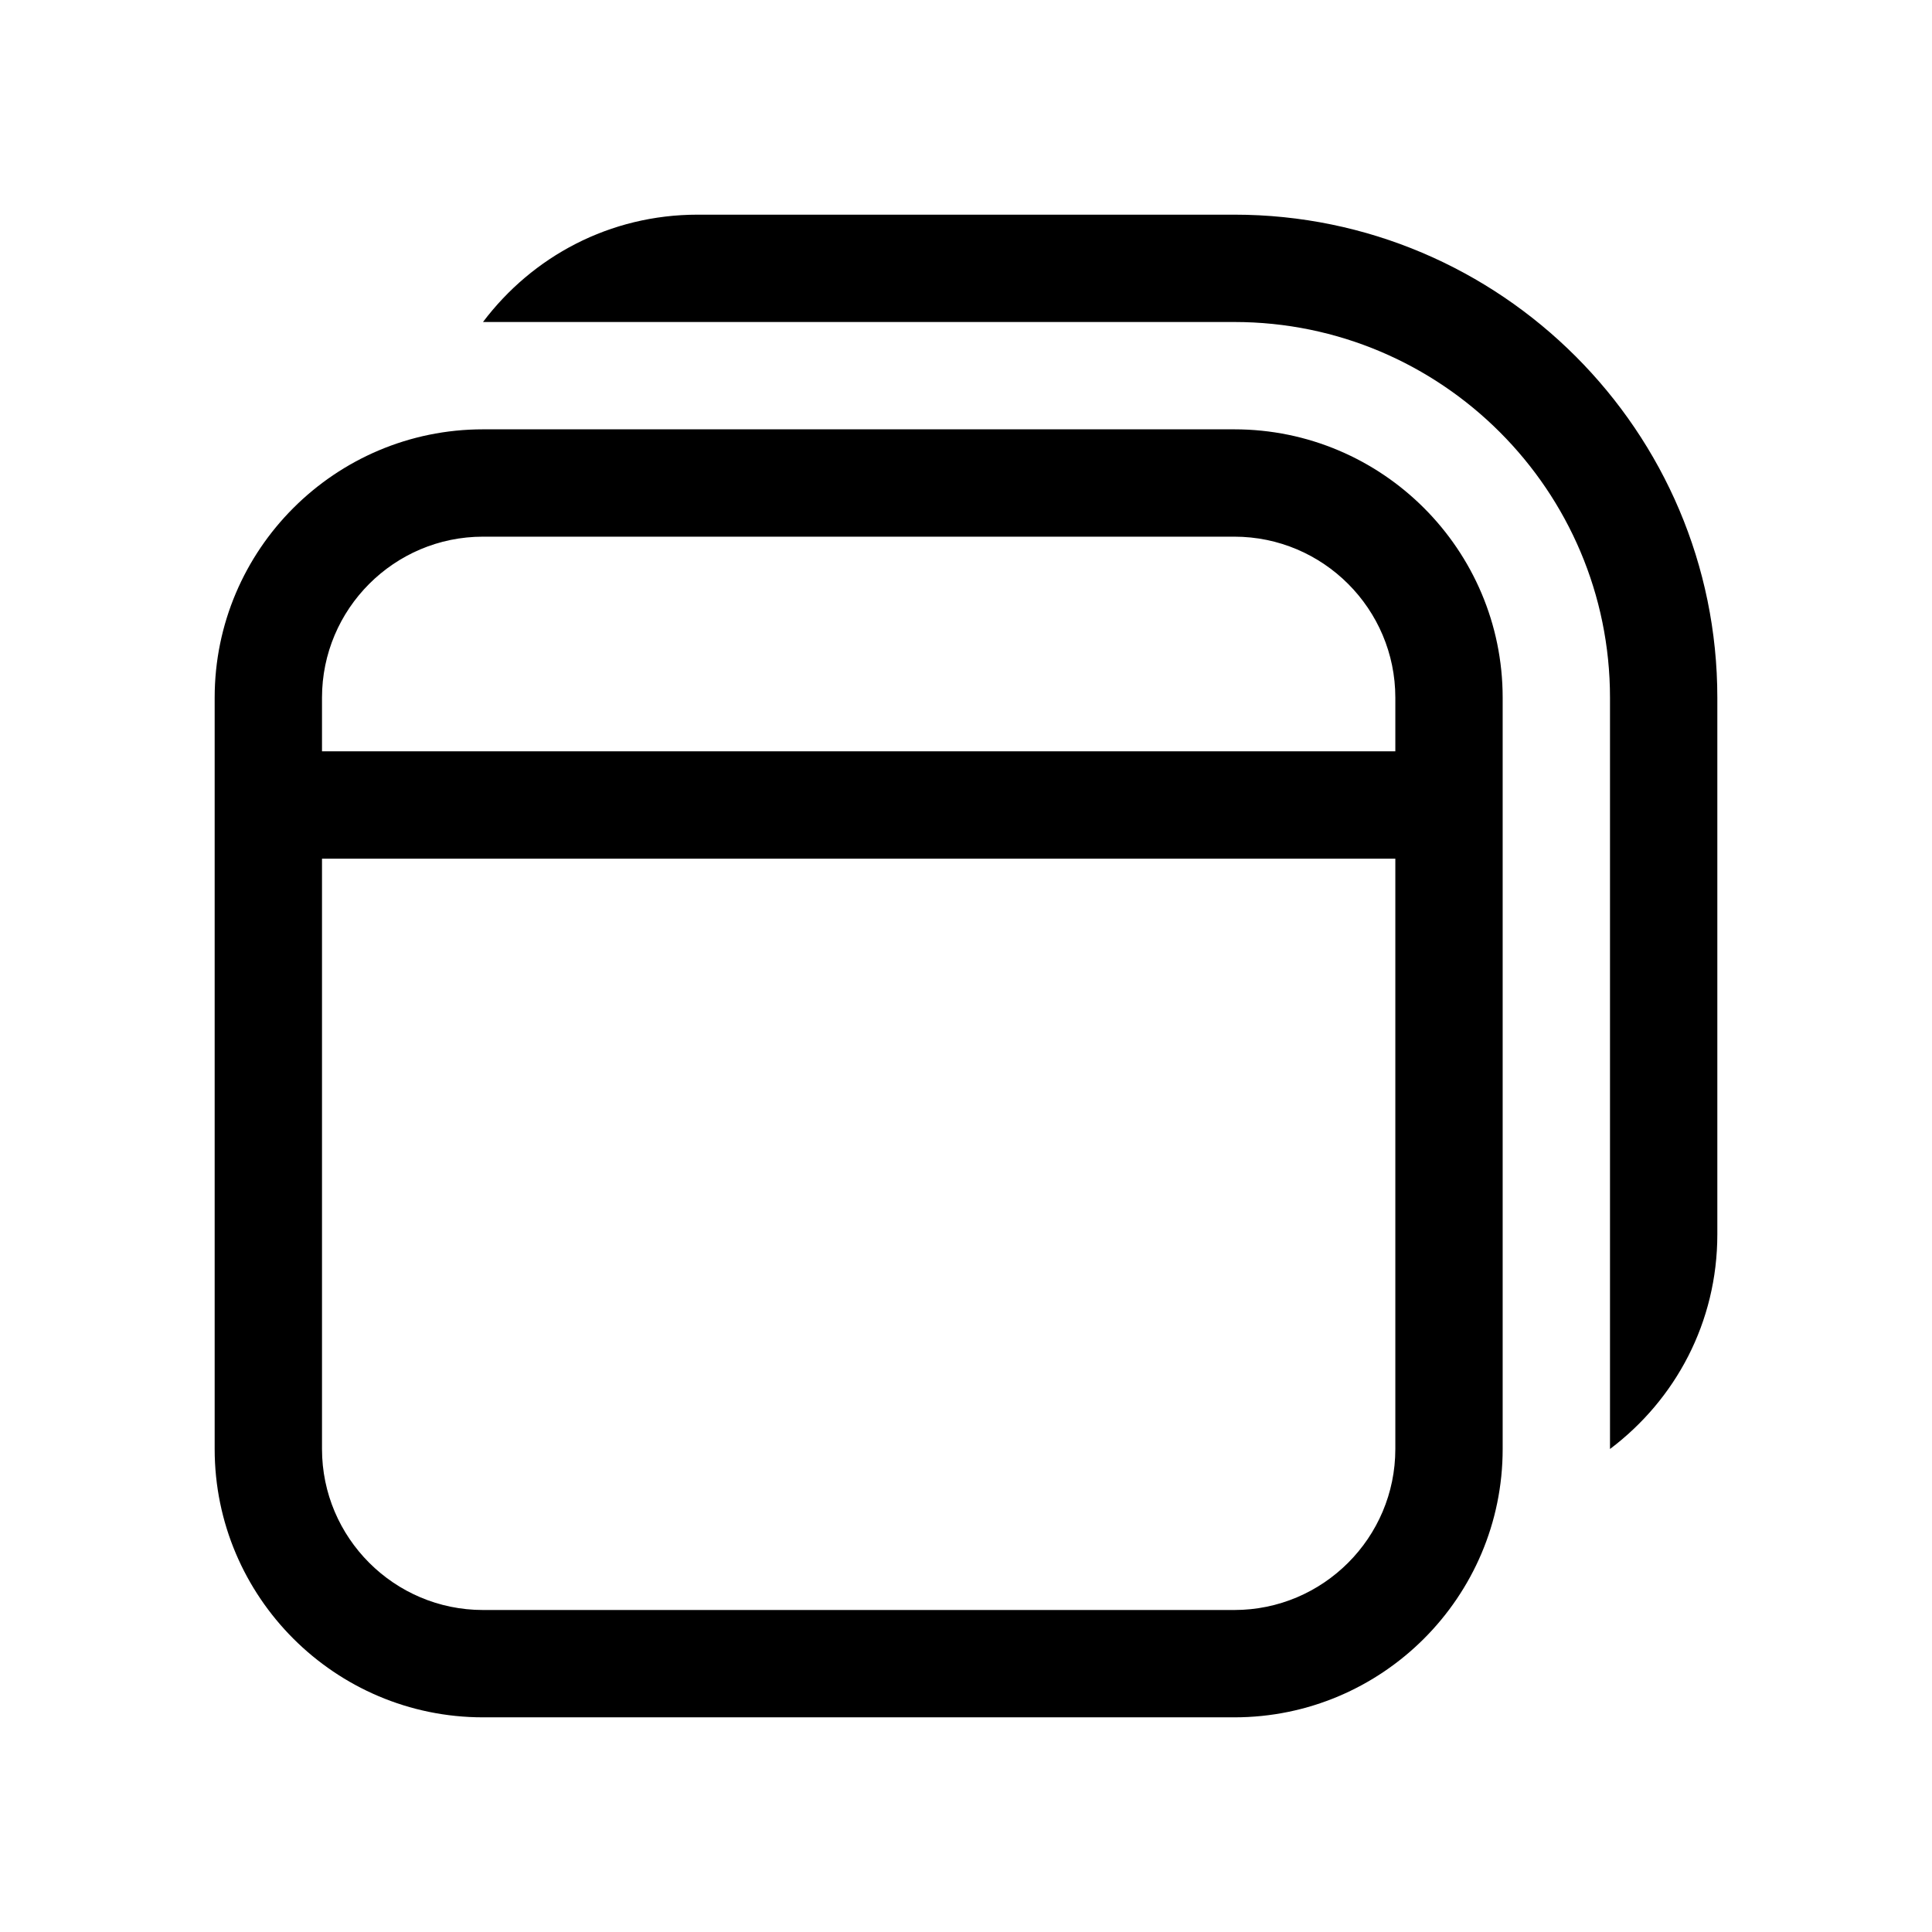
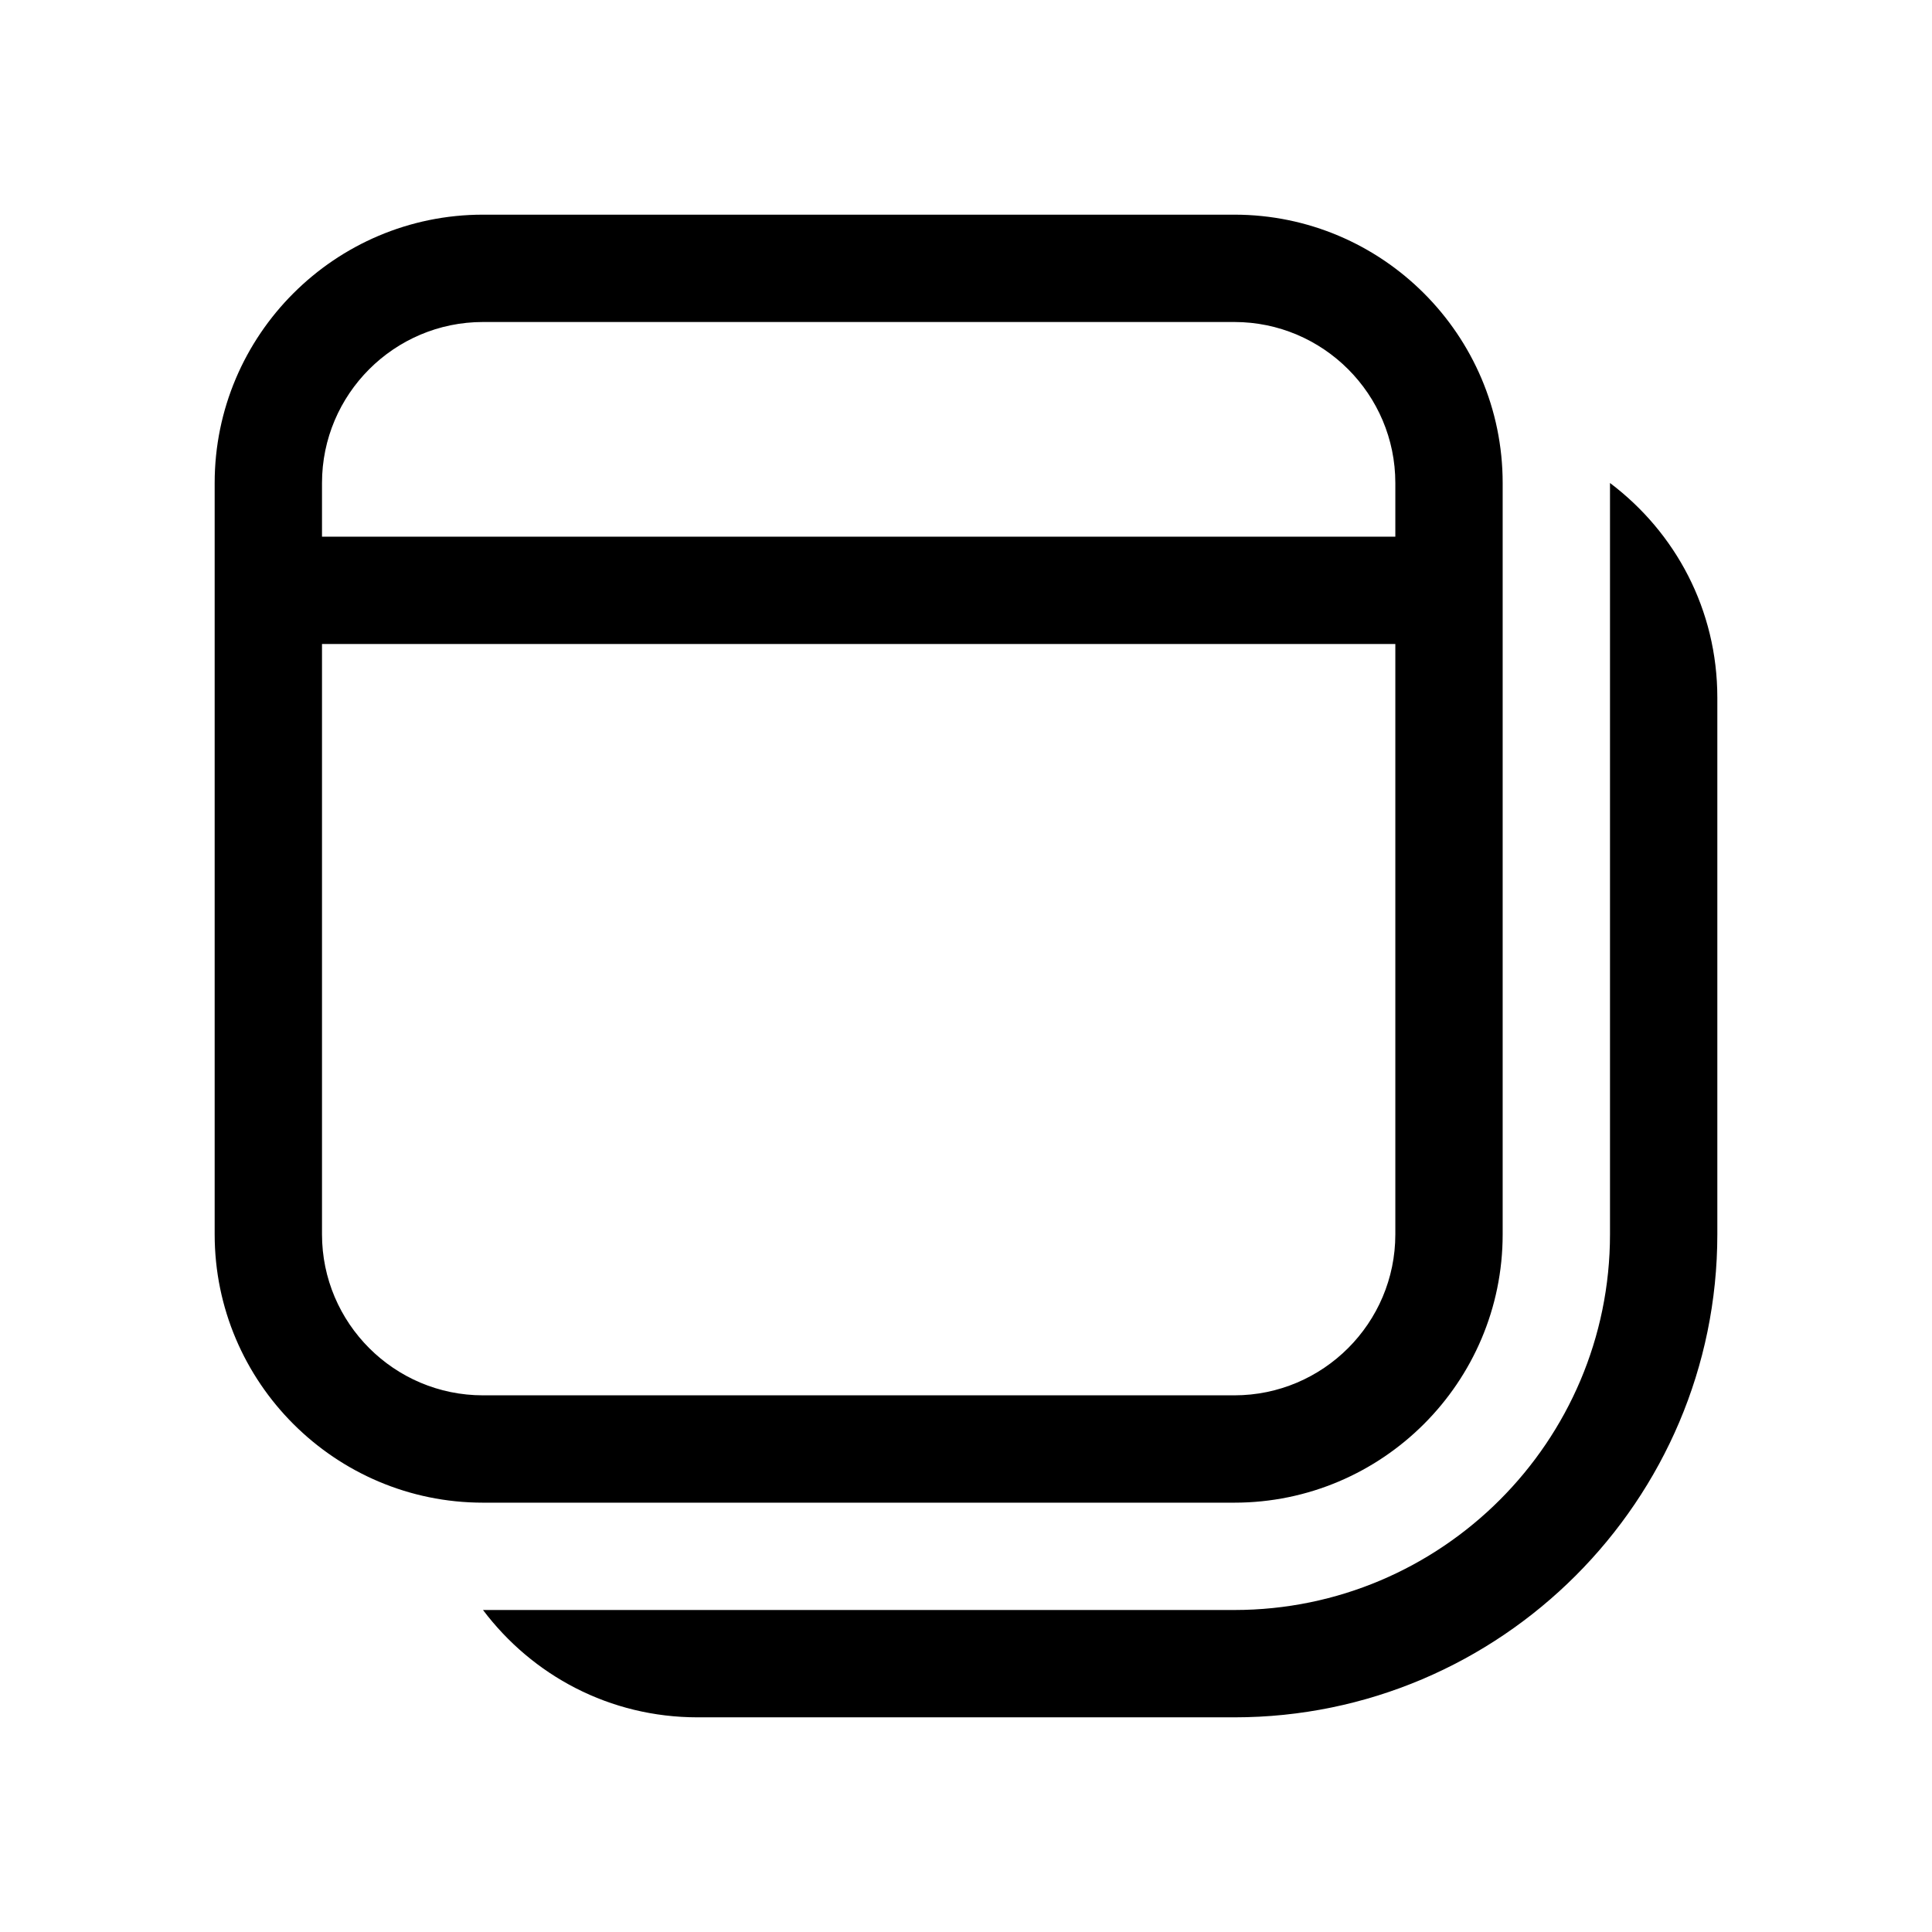
<svg xmlns="http://www.w3.org/2000/svg" width="18" height="18" viewBox="0 0 18 18" fill="currentColor">
-   <path d="M11.5 16C12.878 16 14 14.879 14 13.5V6.5C14 5.121 12.878 4 11.5 4H4.5C3.122 4 2 5.121 2 6.5V13.5C2 14.879 3.122 16 4.5 16H11.5ZM4.5 5H11.5C12.327 5 13 5.673 13 6.5V7H3V6.5C3 5.673 3.673 5 4.5 5ZM3 13.5V8H13V13.5C13 14.327 12.327 15 11.5 15H4.5C3.673 15 3 14.327 3 13.5ZM6.5 2H11.5C13.98 2 16 4.02 16 6.5V11.5C16 12.32 15.61 13.04 15 13.5V6.5C15 4.57 13.43 3 11.5 3H4.5C4.96 2.39 5.68 2 6.5 2Z" />
+   <path d="M11.5 14C12.878 14 14 12.879 14 11.5V4.5C14 3.121 12.878 2 11.5 2H4.5C3.122 2 2 3.121 2 4.5V11.5C2 12.879 3.122 14 4.5 14H11.5ZM4.5 3H11.5C12.327 3 13 3.673 13 4.5V5H3V4.5C3 3.673 3.673 3 4.5 3ZM3 11.5V6H13V11.5C13 12.327 12.327 13 11.5 13H4.5C3.673 13 3 12.327 3 11.5ZM16 6.5V11.5C16 13.98 13.98 16 11.5 16H6.5C5.68 16 4.96 15.61 4.5 15H11.5C13.43 15 15 13.43 15 11.5V4.5C15.61 4.96 16 5.68 16 6.5Z" />
</svg>
